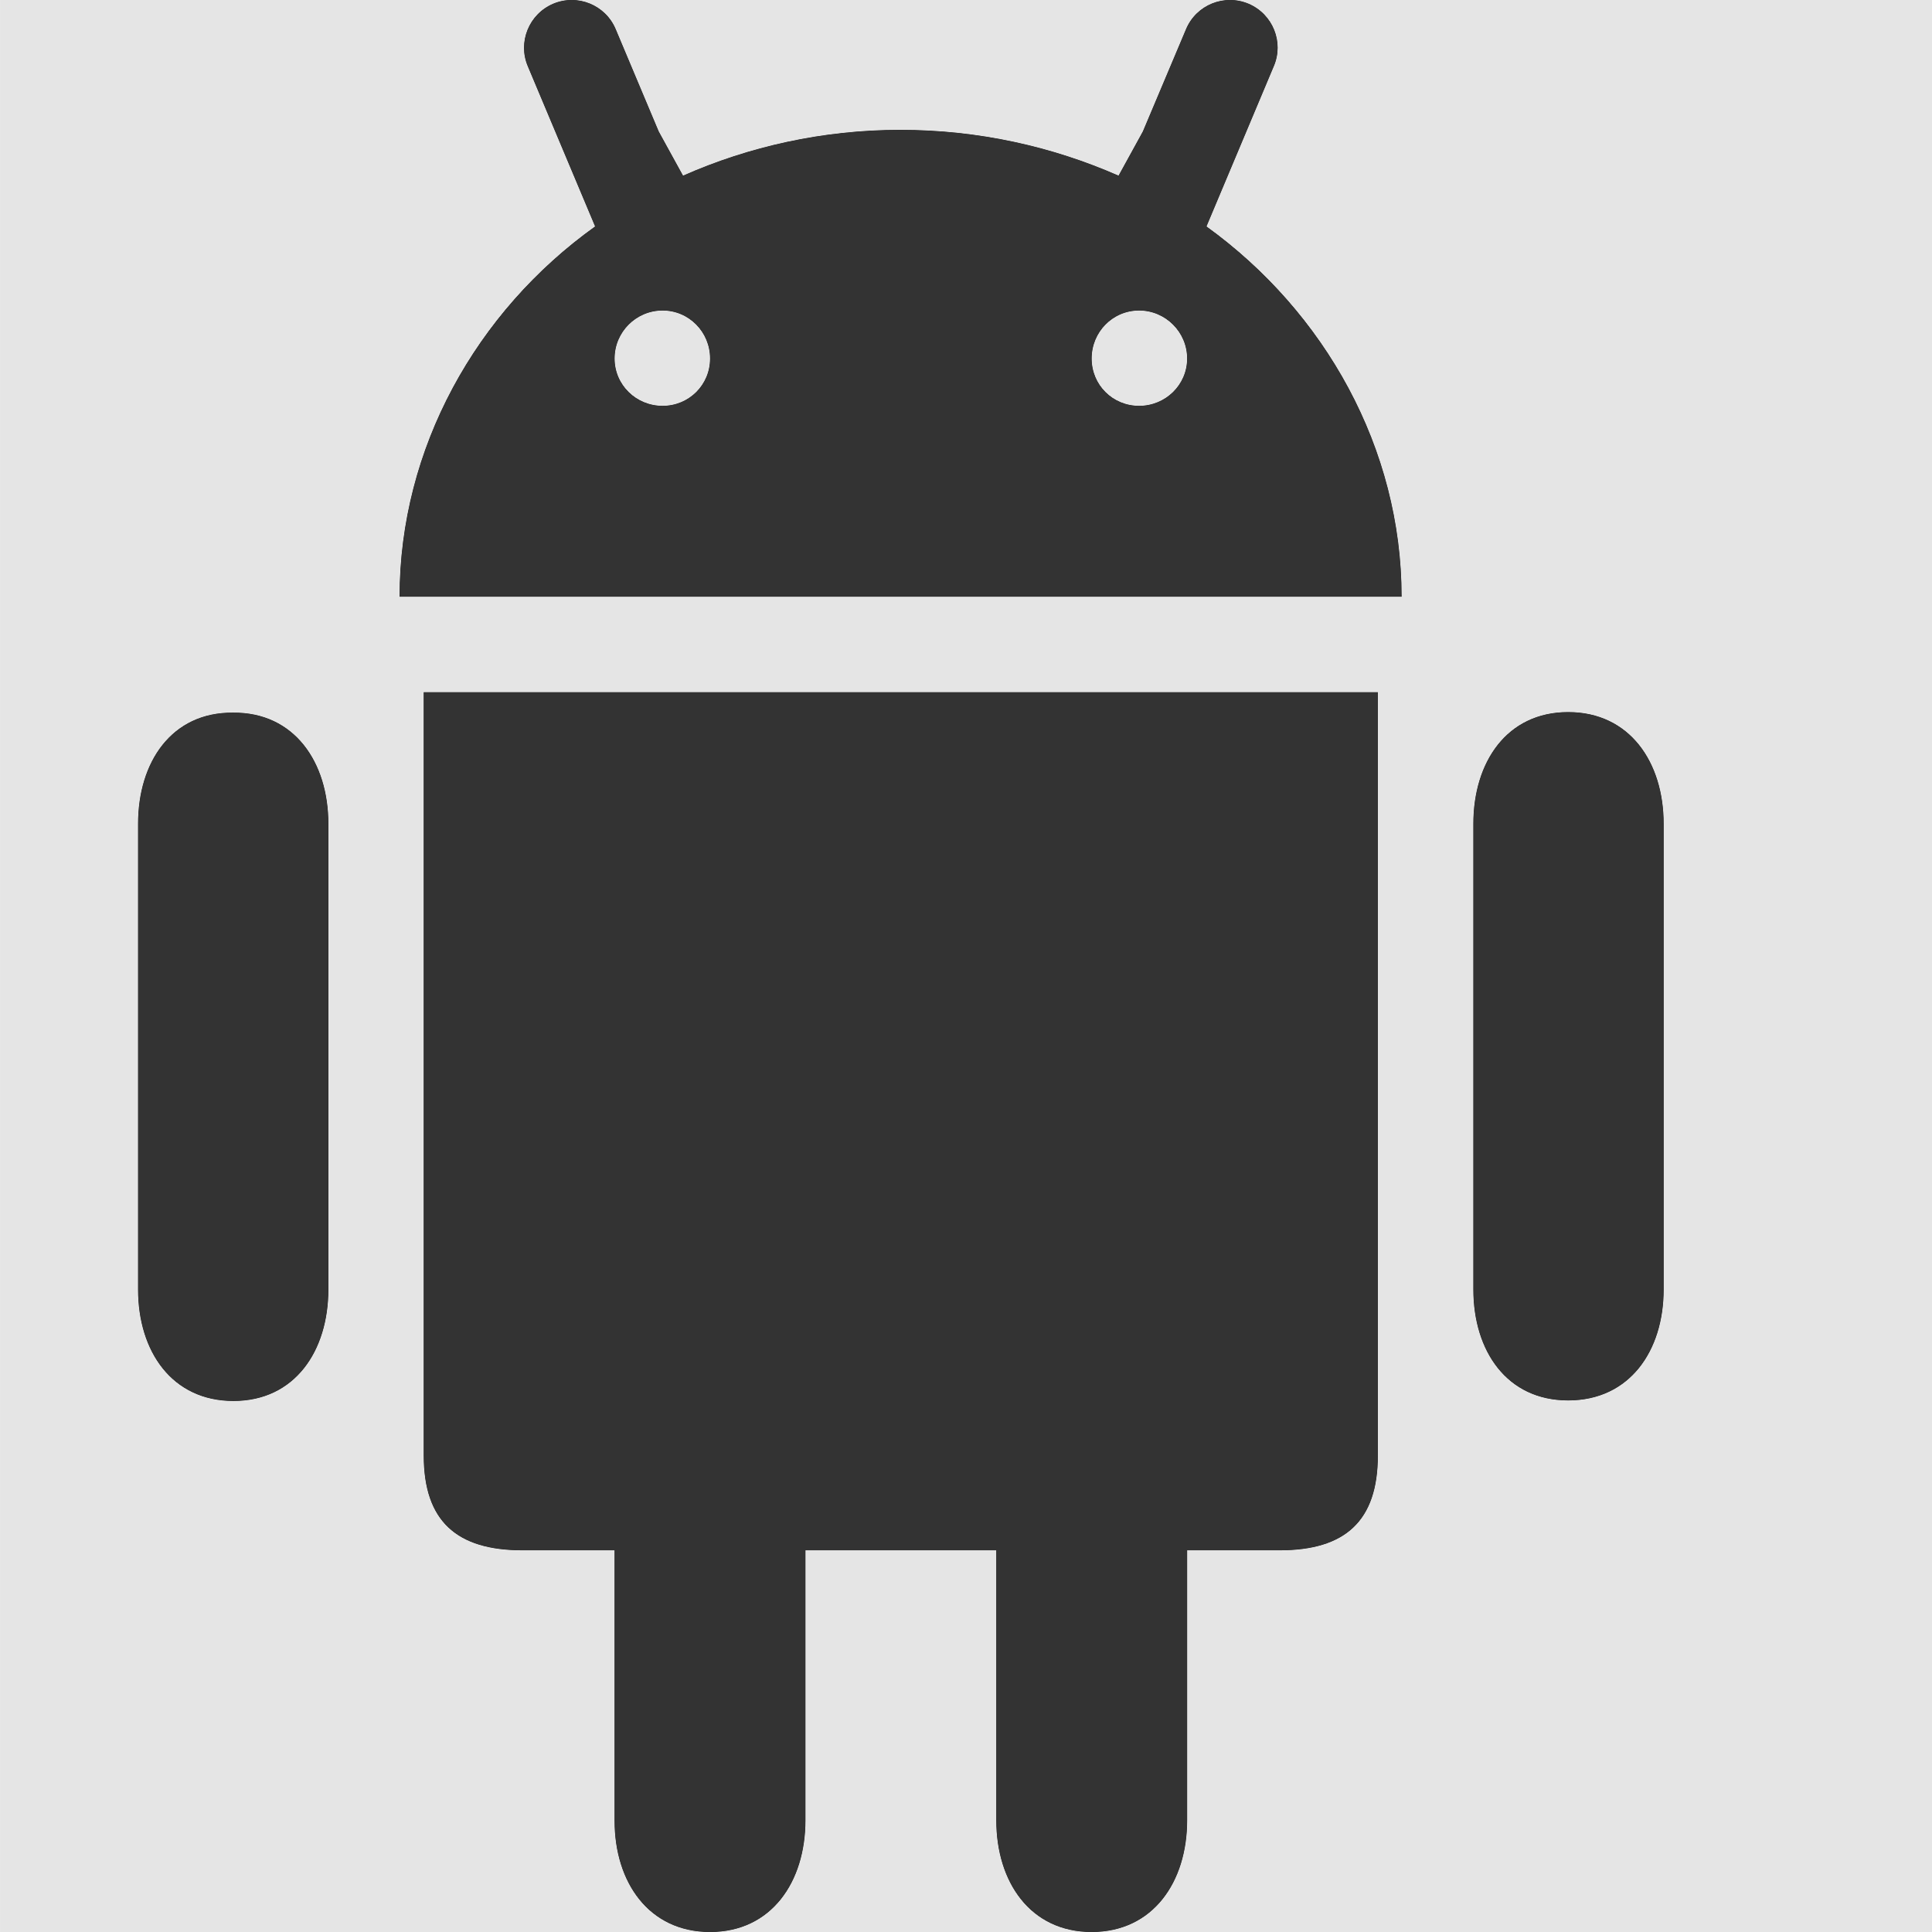
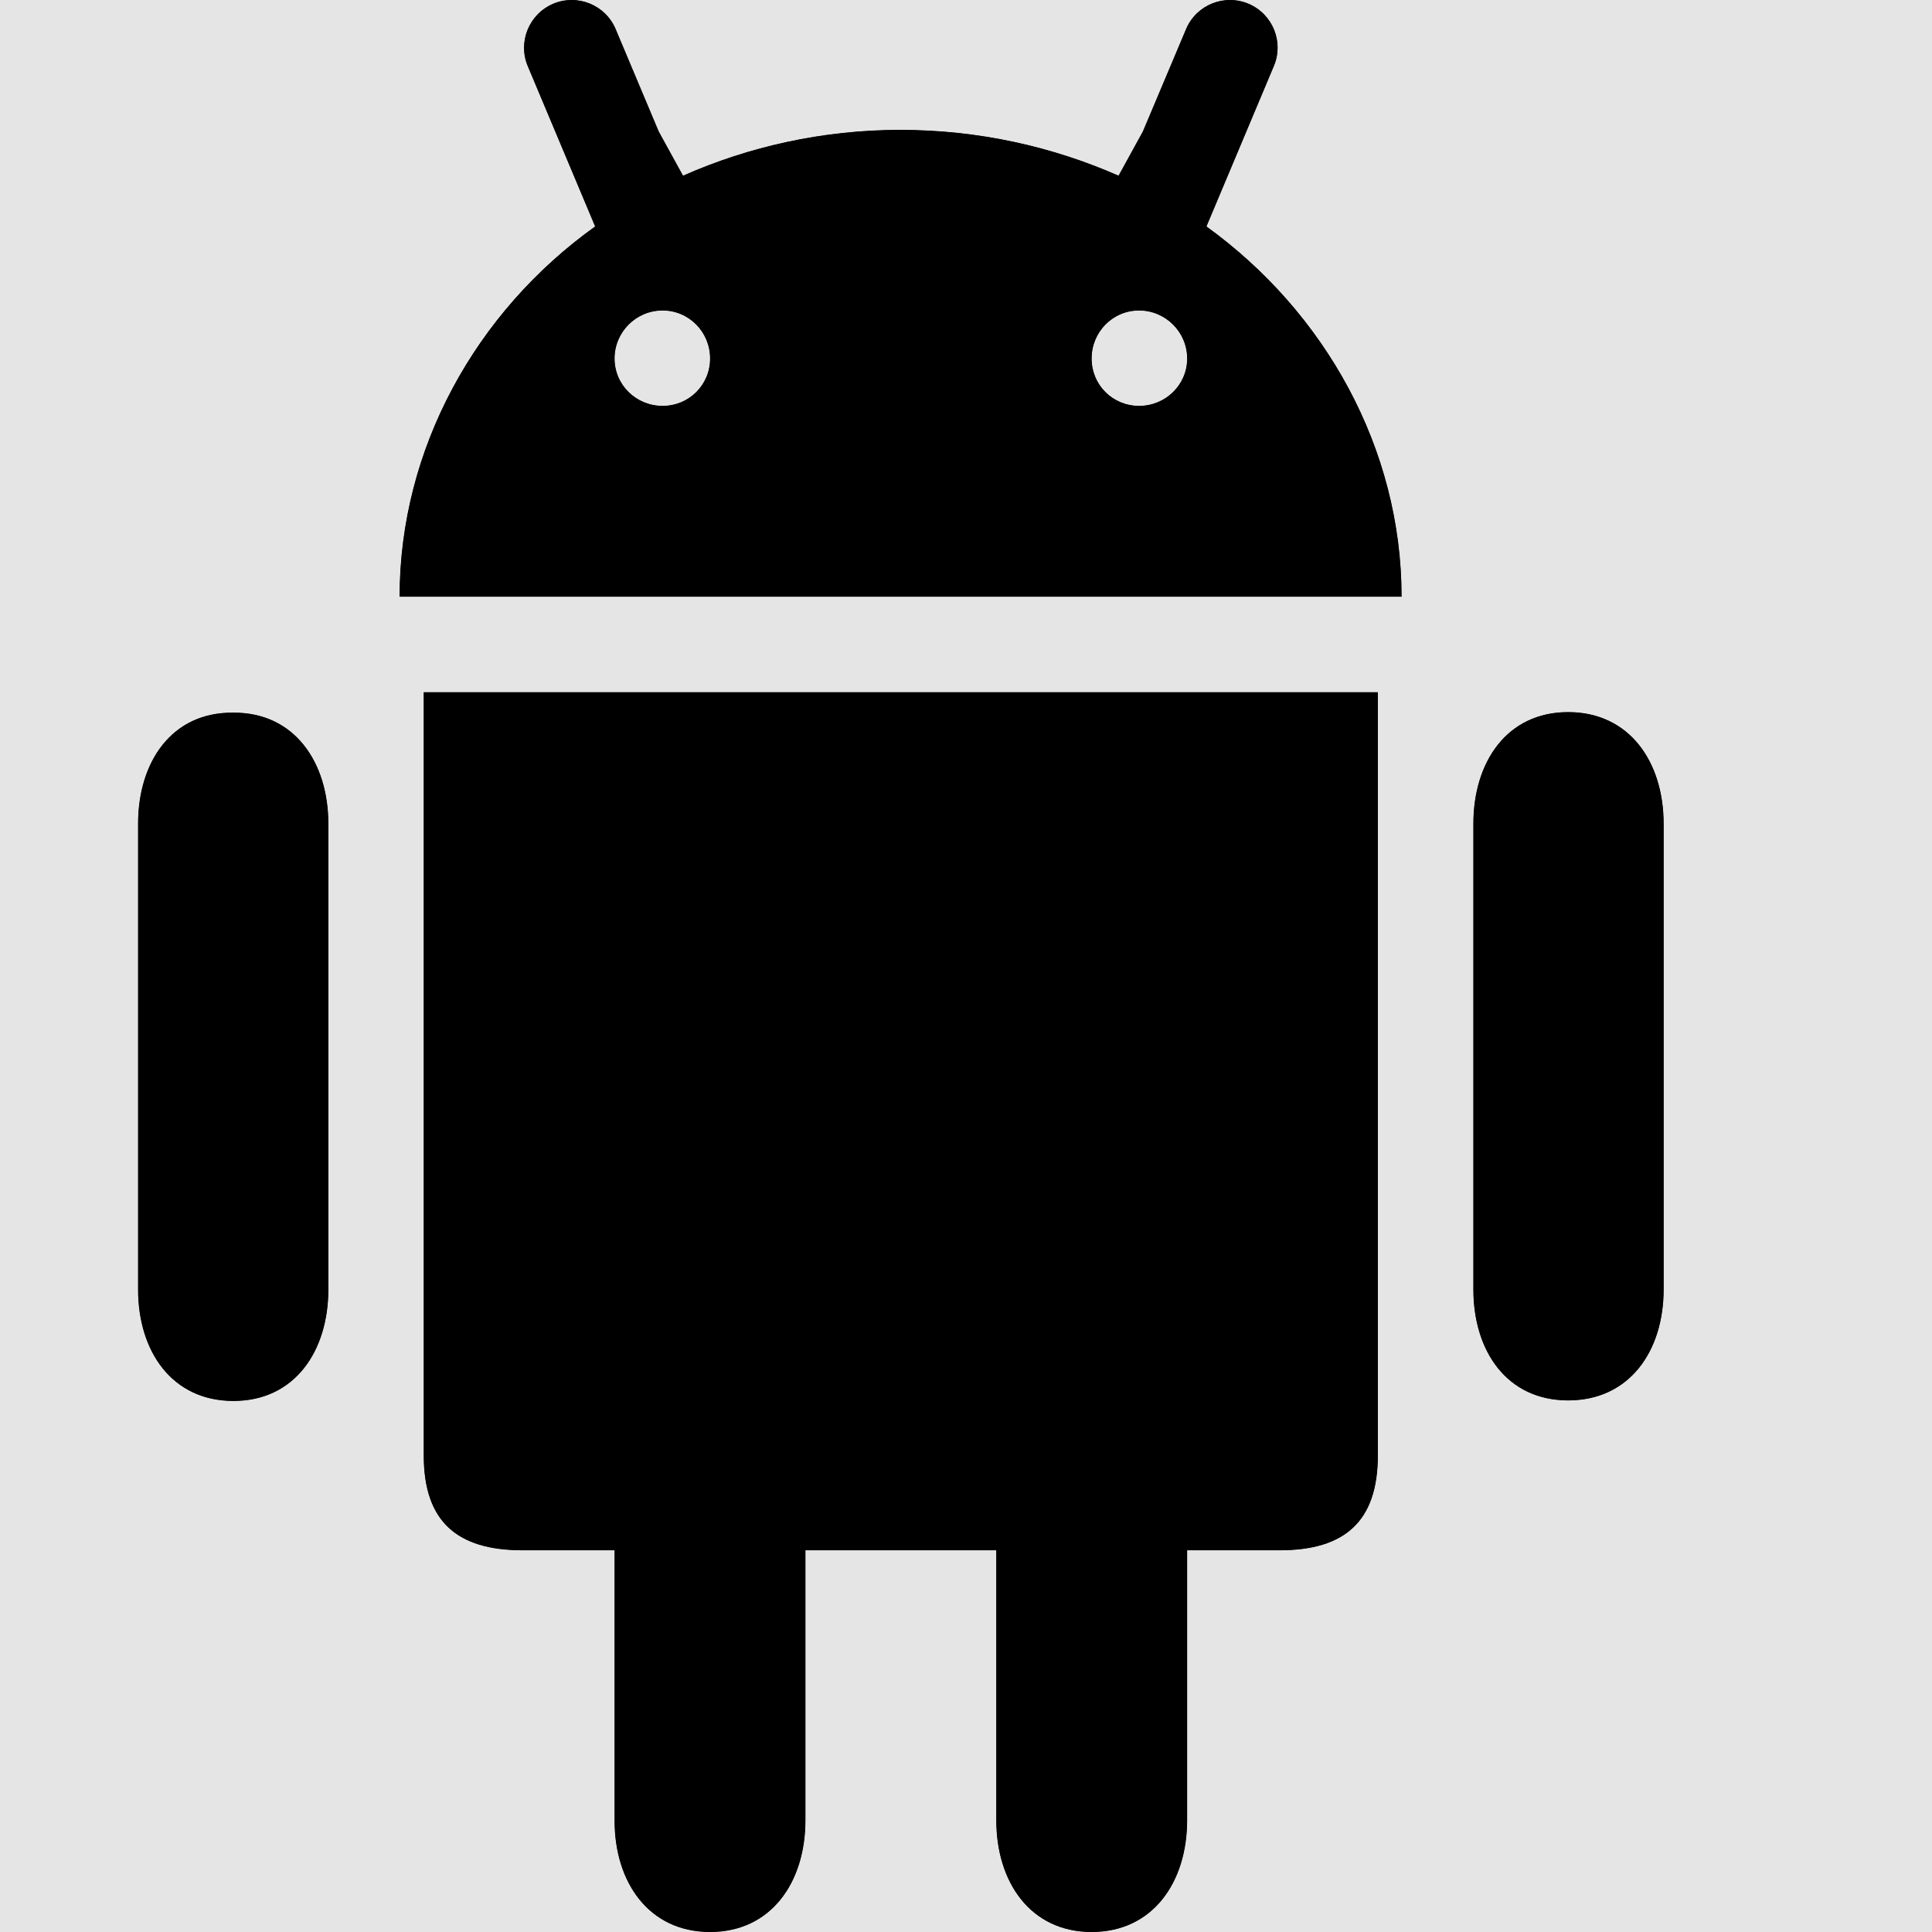
<svg xmlns="http://www.w3.org/2000/svg" xmlns:xlink="http://www.w3.org/1999/xlink" width="1000" height="1000" viewBox="0 0 1000 1000" version="1.1">
  <g id="Canvas" transform="matrix(71.4286 0 0 71.4286 -55785.7 -2428.57)">
    <rect x="781" y="34" width="14" height="14" fill="#E5E5E5" />
    <g id="brand-android">
      <mask id="mask0_outline" mask-type="alpha">
        <g id="Mask">
          <use xlink:href="#path0_fill" transform="translate(782 34)" fill="#FFFFFF" />
        </g>
      </mask>
      <g id="Mask" mask="url(#mask0_outline)">
        <use xlink:href="#path0_fill" transform="translate(782 34)" />
      </g>
      <g id="âªð¨Color" mask="url(#mask0_outline)">
        <g id="Rectangle 3">
-           <use xlink:href="#path1_fill" transform="translate(781 34)" fill="#333333" />
+           <use xlink:href="#path1_fill" transform="translate(781 34)" />
        </g>
      </g>
    </g>
  </g>
  <defs>
    <path id="path0_fill" fill-rule="evenodd" d="M 9.156 4.324L 1.895 4.324C 1.895 3.25 2.449 2.258 3.312 1.641L 2.824 0.48C 2.75 0.305 2.832 0.102 3.008 0.027C 3.184 -0.047 3.387 0.035 3.461 0.211L 3.773 0.953L 3.949 1.273C 4.426 1.062 4.961 0.941 5.523 0.941C 6.09 0.941 6.625 1.062 7.105 1.273L 7.281 0.953L 7.594 0.211C 7.668 0.035 7.871 -0.047 8.047 0.027C 8.223 0.102 8.305 0.305 8.23 0.48L 7.742 1.641C 8.602 2.262 9.156 3.25 9.156 4.324ZM 8.984 5.016L 2.07 5.016L 2.07 10.547C 2.07 11.023 2.309 11.234 2.785 11.234L 3.453 11.234L 3.453 13.195C 3.453 13.637 3.699 14 4.145 14C 4.59 14 4.836 13.637 4.836 13.191L 4.836 11.234L 6.219 11.234L 6.219 13.191C 6.219 13.637 6.465 14 6.91 14C 7.355 14 7.602 13.637 7.602 13.191L 7.602 11.234L 8.273 11.234C 8.746 11.234 8.984 11.023 8.984 10.547L 8.984 5.016ZM 1.379 9.344L 1.379 5.969C 1.379 5.523 1.133 5.16 0.688 5.164C 0.242 5.16 0 5.523 0 5.969L 0 9.344C 0 9.793 0.246 10.152 0.691 10.152C 1.137 10.152 1.379 9.789 1.379 9.344ZM 11.055 9.344C 11.055 9.789 10.809 10.148 10.363 10.148C 9.918 10.148 9.676 9.789 9.676 9.344L 9.676 5.969C 9.676 5.523 9.918 5.16 10.363 5.16C 10.809 5.16 11.055 5.523 11.055 5.969L 11.055 9.344ZM 7.254 2.25C 7.445 2.25 7.602 2.406 7.602 2.598C 7.602 2.789 7.445 2.941 7.254 2.941C 7.062 2.941 6.91 2.789 6.91 2.598C 6.91 2.406 7.062 2.25 7.254 2.25ZM 4.145 2.598C 4.145 2.406 3.992 2.25 3.801 2.25C 3.609 2.25 3.453 2.406 3.453 2.598C 3.453 2.789 3.609 2.941 3.801 2.941C 3.992 2.941 4.145 2.789 4.145 2.598Z" />
    <path id="path1_fill" fill-rule="evenodd" d="M 0 0L 14 0L 14 14L 0 14L 0 0Z" />
  </defs>
</svg>
